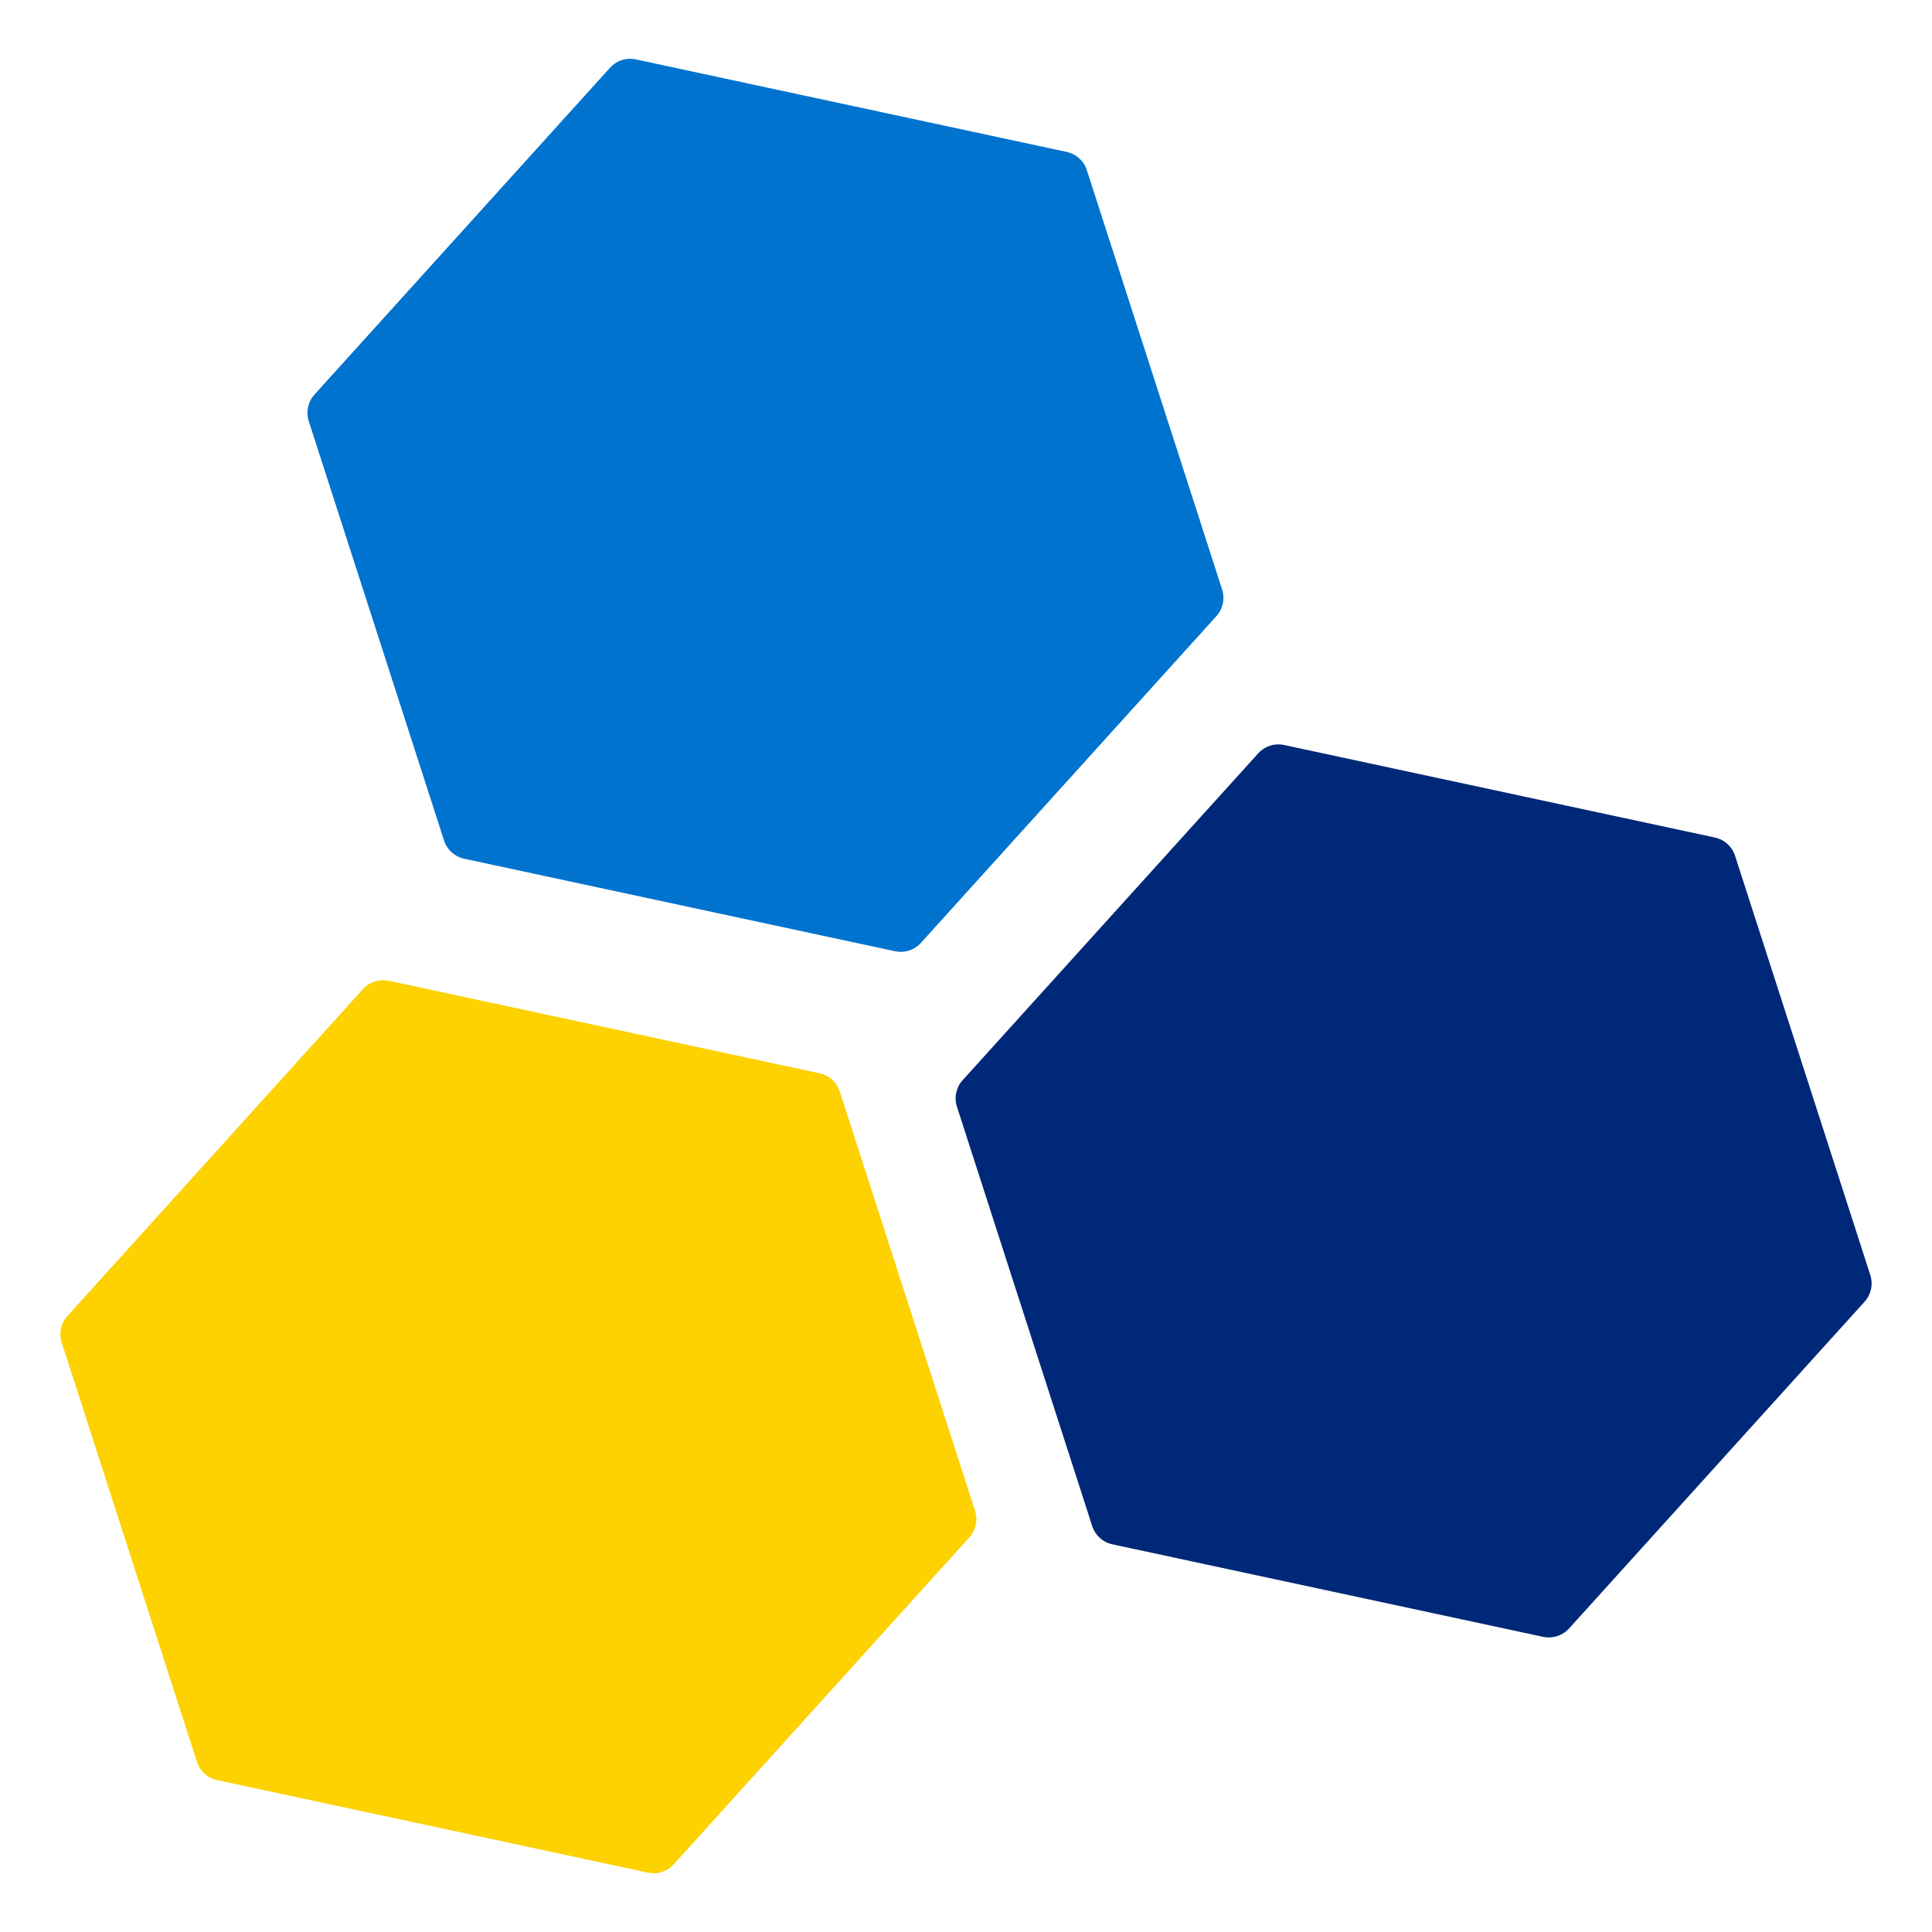
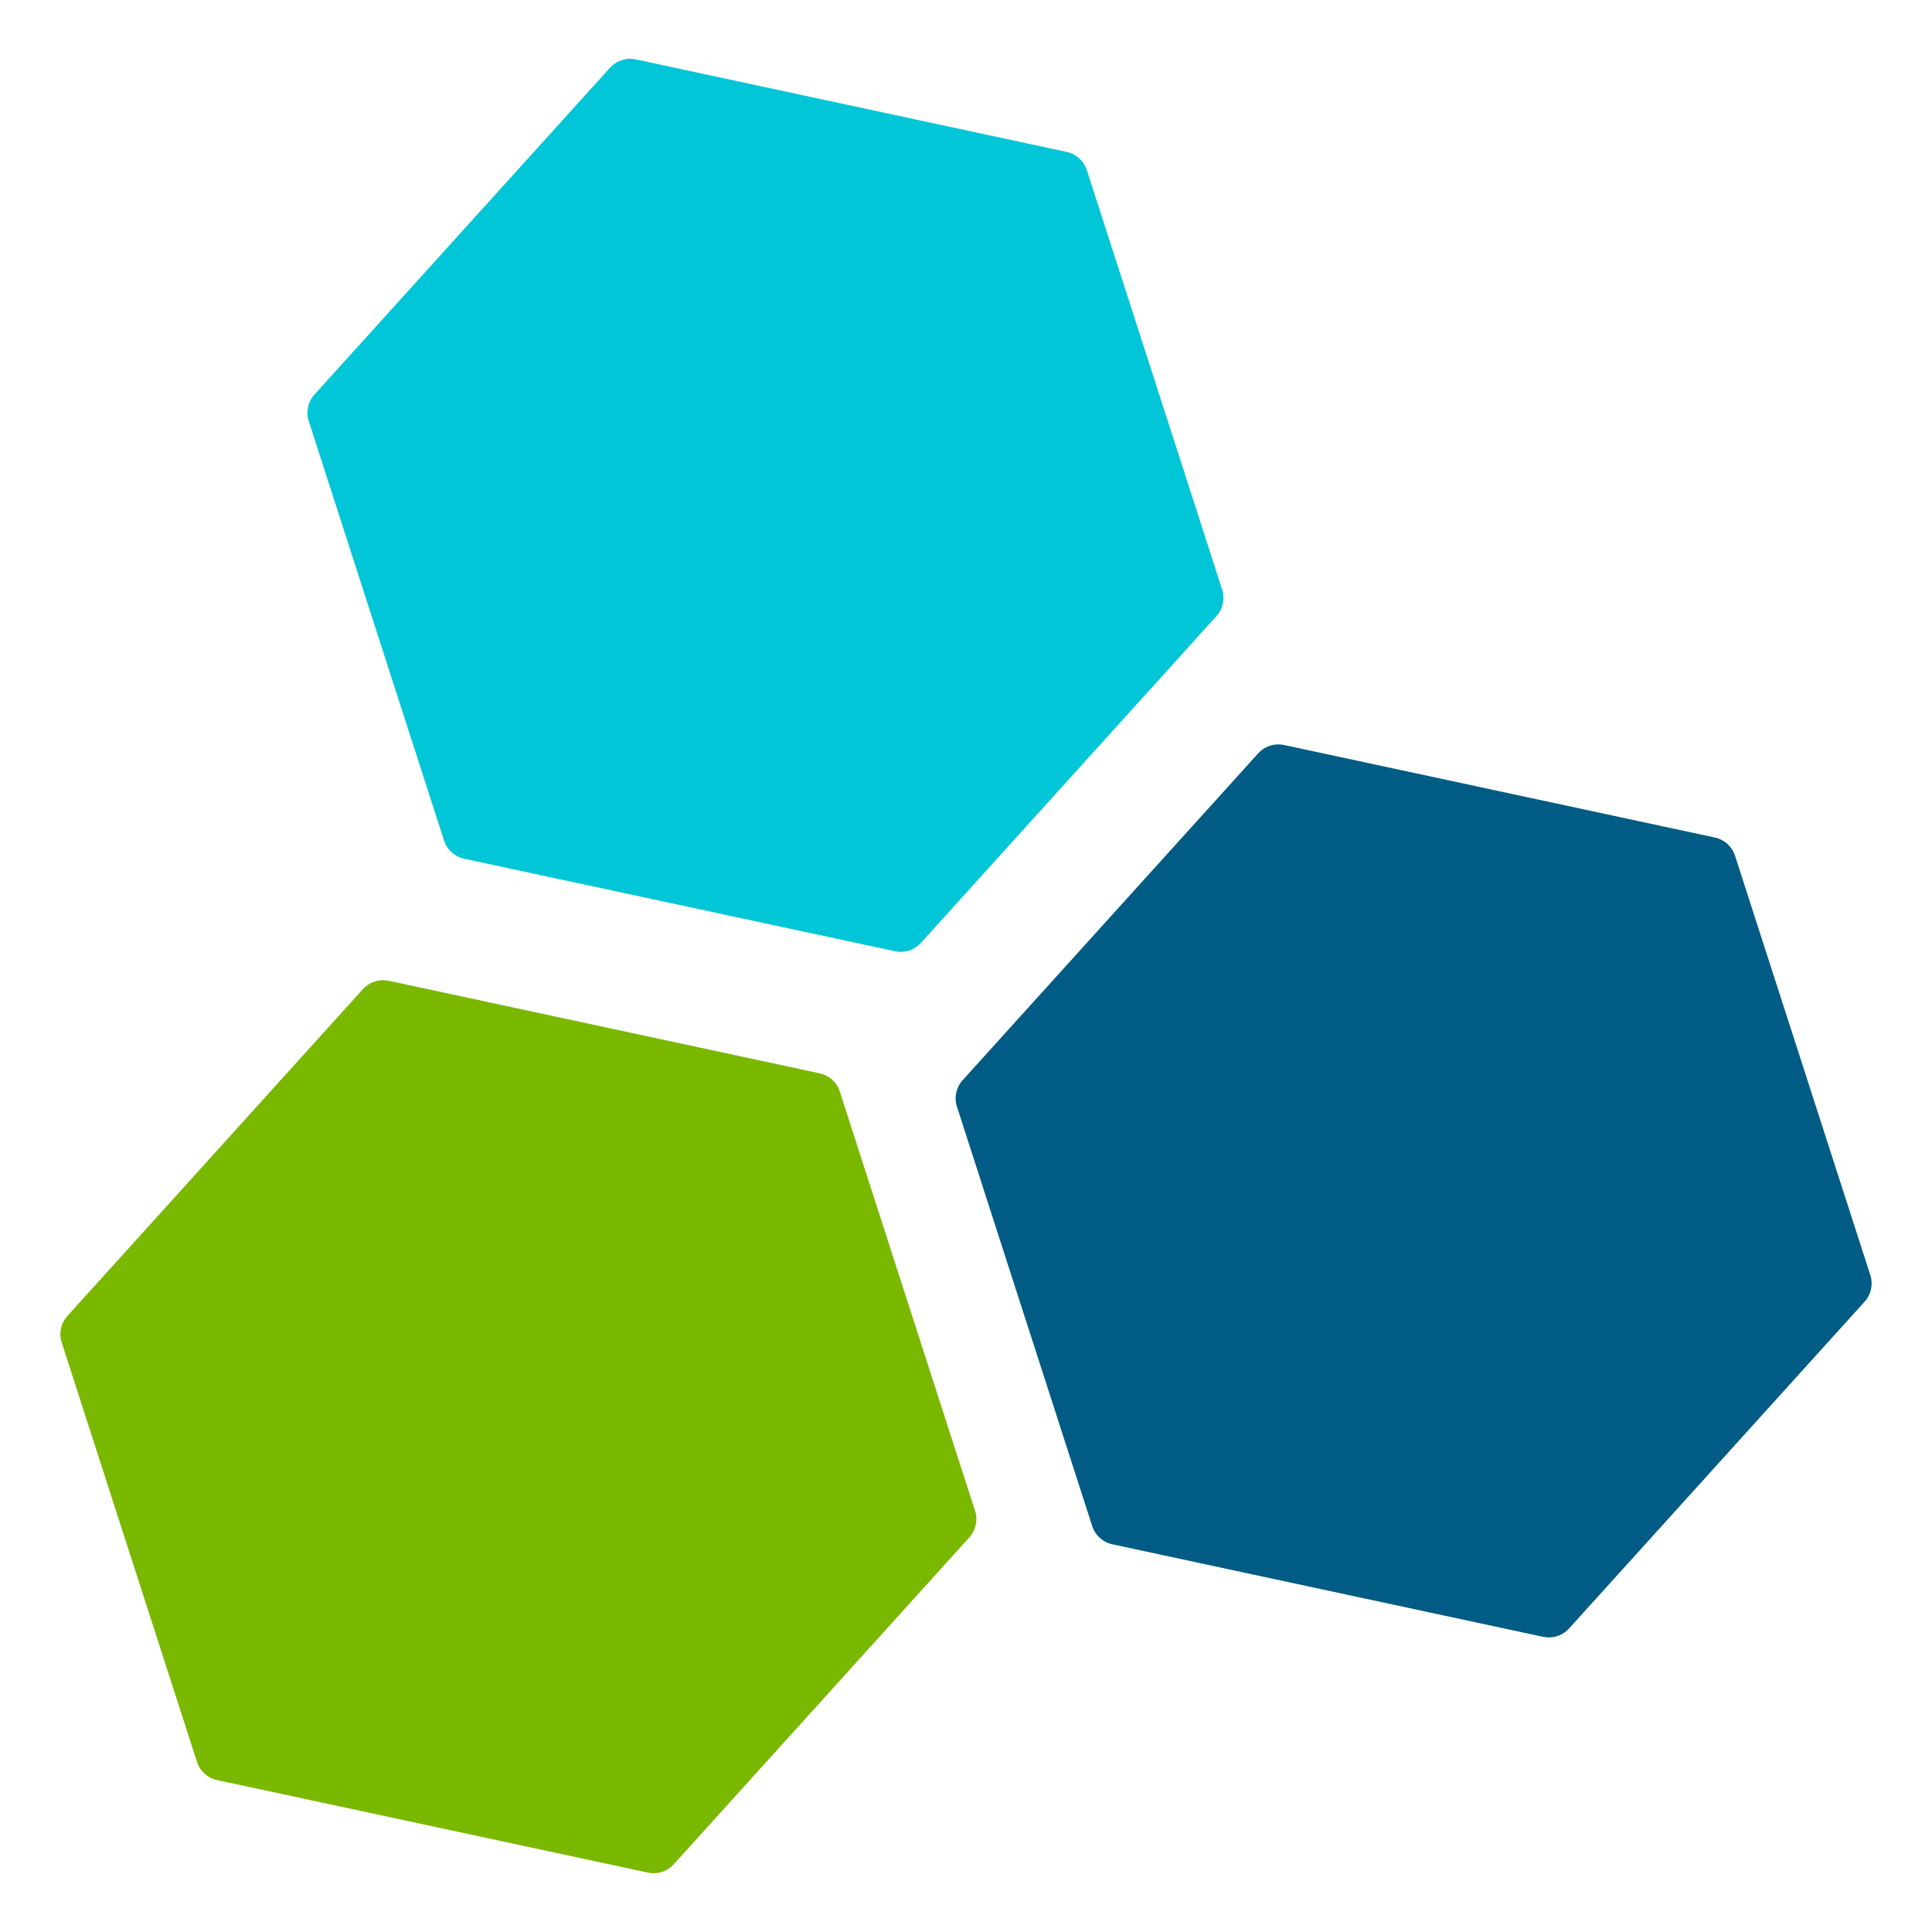
<svg xmlns="http://www.w3.org/2000/svg" version="1.1" id="Layer_1" x="0px" y="0px" width="100px" height="100px" viewBox="0 0 100 100" enable-background="new 0 0 100 100" xml:space="preserve">
  <g>
    <g>
      <g>
-         <path fill="#0073CF" d="M63.258,30.516L56.254,8.804c-0.154-0.477-0.55-0.834-1.039-0.94l-22.306-4.79     c-0.098-0.021-0.197-0.032-0.293-0.032c-0.392,0-0.771,0.164-1.04,0.462L16.274,20.425c-0.335,0.372-0.447,0.894-0.294,1.37     l7.004,21.712c0.154,0.477,0.55,0.834,1.039,0.94l22.307,4.79c0.097,0.021,0.196,0.031,0.293,0.031     c0.391,0,0.771-0.164,1.04-0.461l15.302-16.921C63.3,31.514,63.411,30.992,63.258,30.516z" />
+         <path fill="#00C6D7" d="M63.258,30.516L56.254,8.804c-0.154-0.477-0.55-0.834-1.039-0.94l-22.306-4.79     c-0.098-0.021-0.197-0.032-0.293-0.032c-0.392,0-0.771,0.164-1.04,0.462L16.274,20.425c-0.335,0.372-0.447,0.894-0.294,1.37     l7.004,21.712c0.154,0.477,0.55,0.834,1.039,0.94l22.307,4.79c0.097,0.021,0.196,0.031,0.293,0.031     c0.391,0,0.771-0.164,1.04-0.461l15.302-16.921C63.3,31.514,63.411,30.992,63.258,30.516z" />
      </g>
    </g>
    <g>
      <g>
-         <g>
-           <path fill="#002878" d="M96.809,66.003l-7.004-21.712c-0.154-0.476-0.552-0.835-1.039-0.94L66.459,38.56      c-0.098-0.021-0.195-0.03-0.294-0.03c-0.392,0-0.771,0.164-1.039,0.461L49.824,55.912c-0.335,0.371-0.448,0.895-0.293,1.369      l7.003,21.713c0.153,0.477,0.55,0.834,1.04,0.939l22.305,4.791c0.098,0.021,0.197,0.028,0.294,0.028      c0.392,0,0.771-0.164,1.04-0.461L96.516,67.37C96.85,67.002,96.961,66.479,96.809,66.003z" />
-         </g>
+         <path fill="#005C84" d="M96.809,66.003l-7.004-21.712c-0.154-0.476-0.552-0.835-1.039-0.94L66.459,38.56     c-0.098-0.021-0.195-0.03-0.294-0.03c-0.392,0-0.771,0.164-1.039,0.461L49.824,55.912c-0.335,0.371-0.448,0.895-0.293,1.369     l7.003,21.713c0.153,0.477,0.55,0.834,1.04,0.939l22.305,4.791c0.098,0.021,0.197,0.029,0.294,0.029     c0.392,0,0.771-0.164,1.04-0.461L96.516,67.37C96.85,67.002,96.961,66.479,96.809,66.003z" />
      </g>
    </g>
    <g>
      <g>
-         <path fill="#FED100" d="M50.47,78.206l-7.004-21.713c-0.153-0.476-0.549-0.834-1.039-0.938L20.12,50.764     c-0.097-0.021-0.195-0.029-0.293-0.029c-0.391,0-0.771,0.162-1.04,0.459l-15.3,16.924c-0.336,0.369-0.448,0.894-0.294,1.367     l7.003,21.714c0.154,0.477,0.55,0.835,1.039,0.938l22.306,4.791c0.097,0.021,0.196,0.031,0.293,0.031     c0.392,0,0.771-0.166,1.039-0.462l15.301-16.922C50.511,79.205,50.623,78.682,50.47,78.206z" />
+         <path fill="#7AB800" d="M50.47,78.206l-7.004-21.713c-0.153-0.476-0.549-0.834-1.039-0.938L20.12,50.764     c-0.097-0.021-0.195-0.029-0.293-0.029c-0.391,0-0.771,0.162-1.04,0.459l-15.3,16.923c-0.336,0.37-0.448,0.894-0.294,1.368     l7.003,21.713c0.154,0.477,0.55,0.835,1.039,0.938l22.306,4.791c0.097,0.021,0.196,0.031,0.293,0.031     c0.392,0,0.771-0.166,1.039-0.462l15.301-16.922C50.511,79.205,50.623,78.682,50.47,78.206z" />
      </g>
    </g>
  </g>
</svg>
